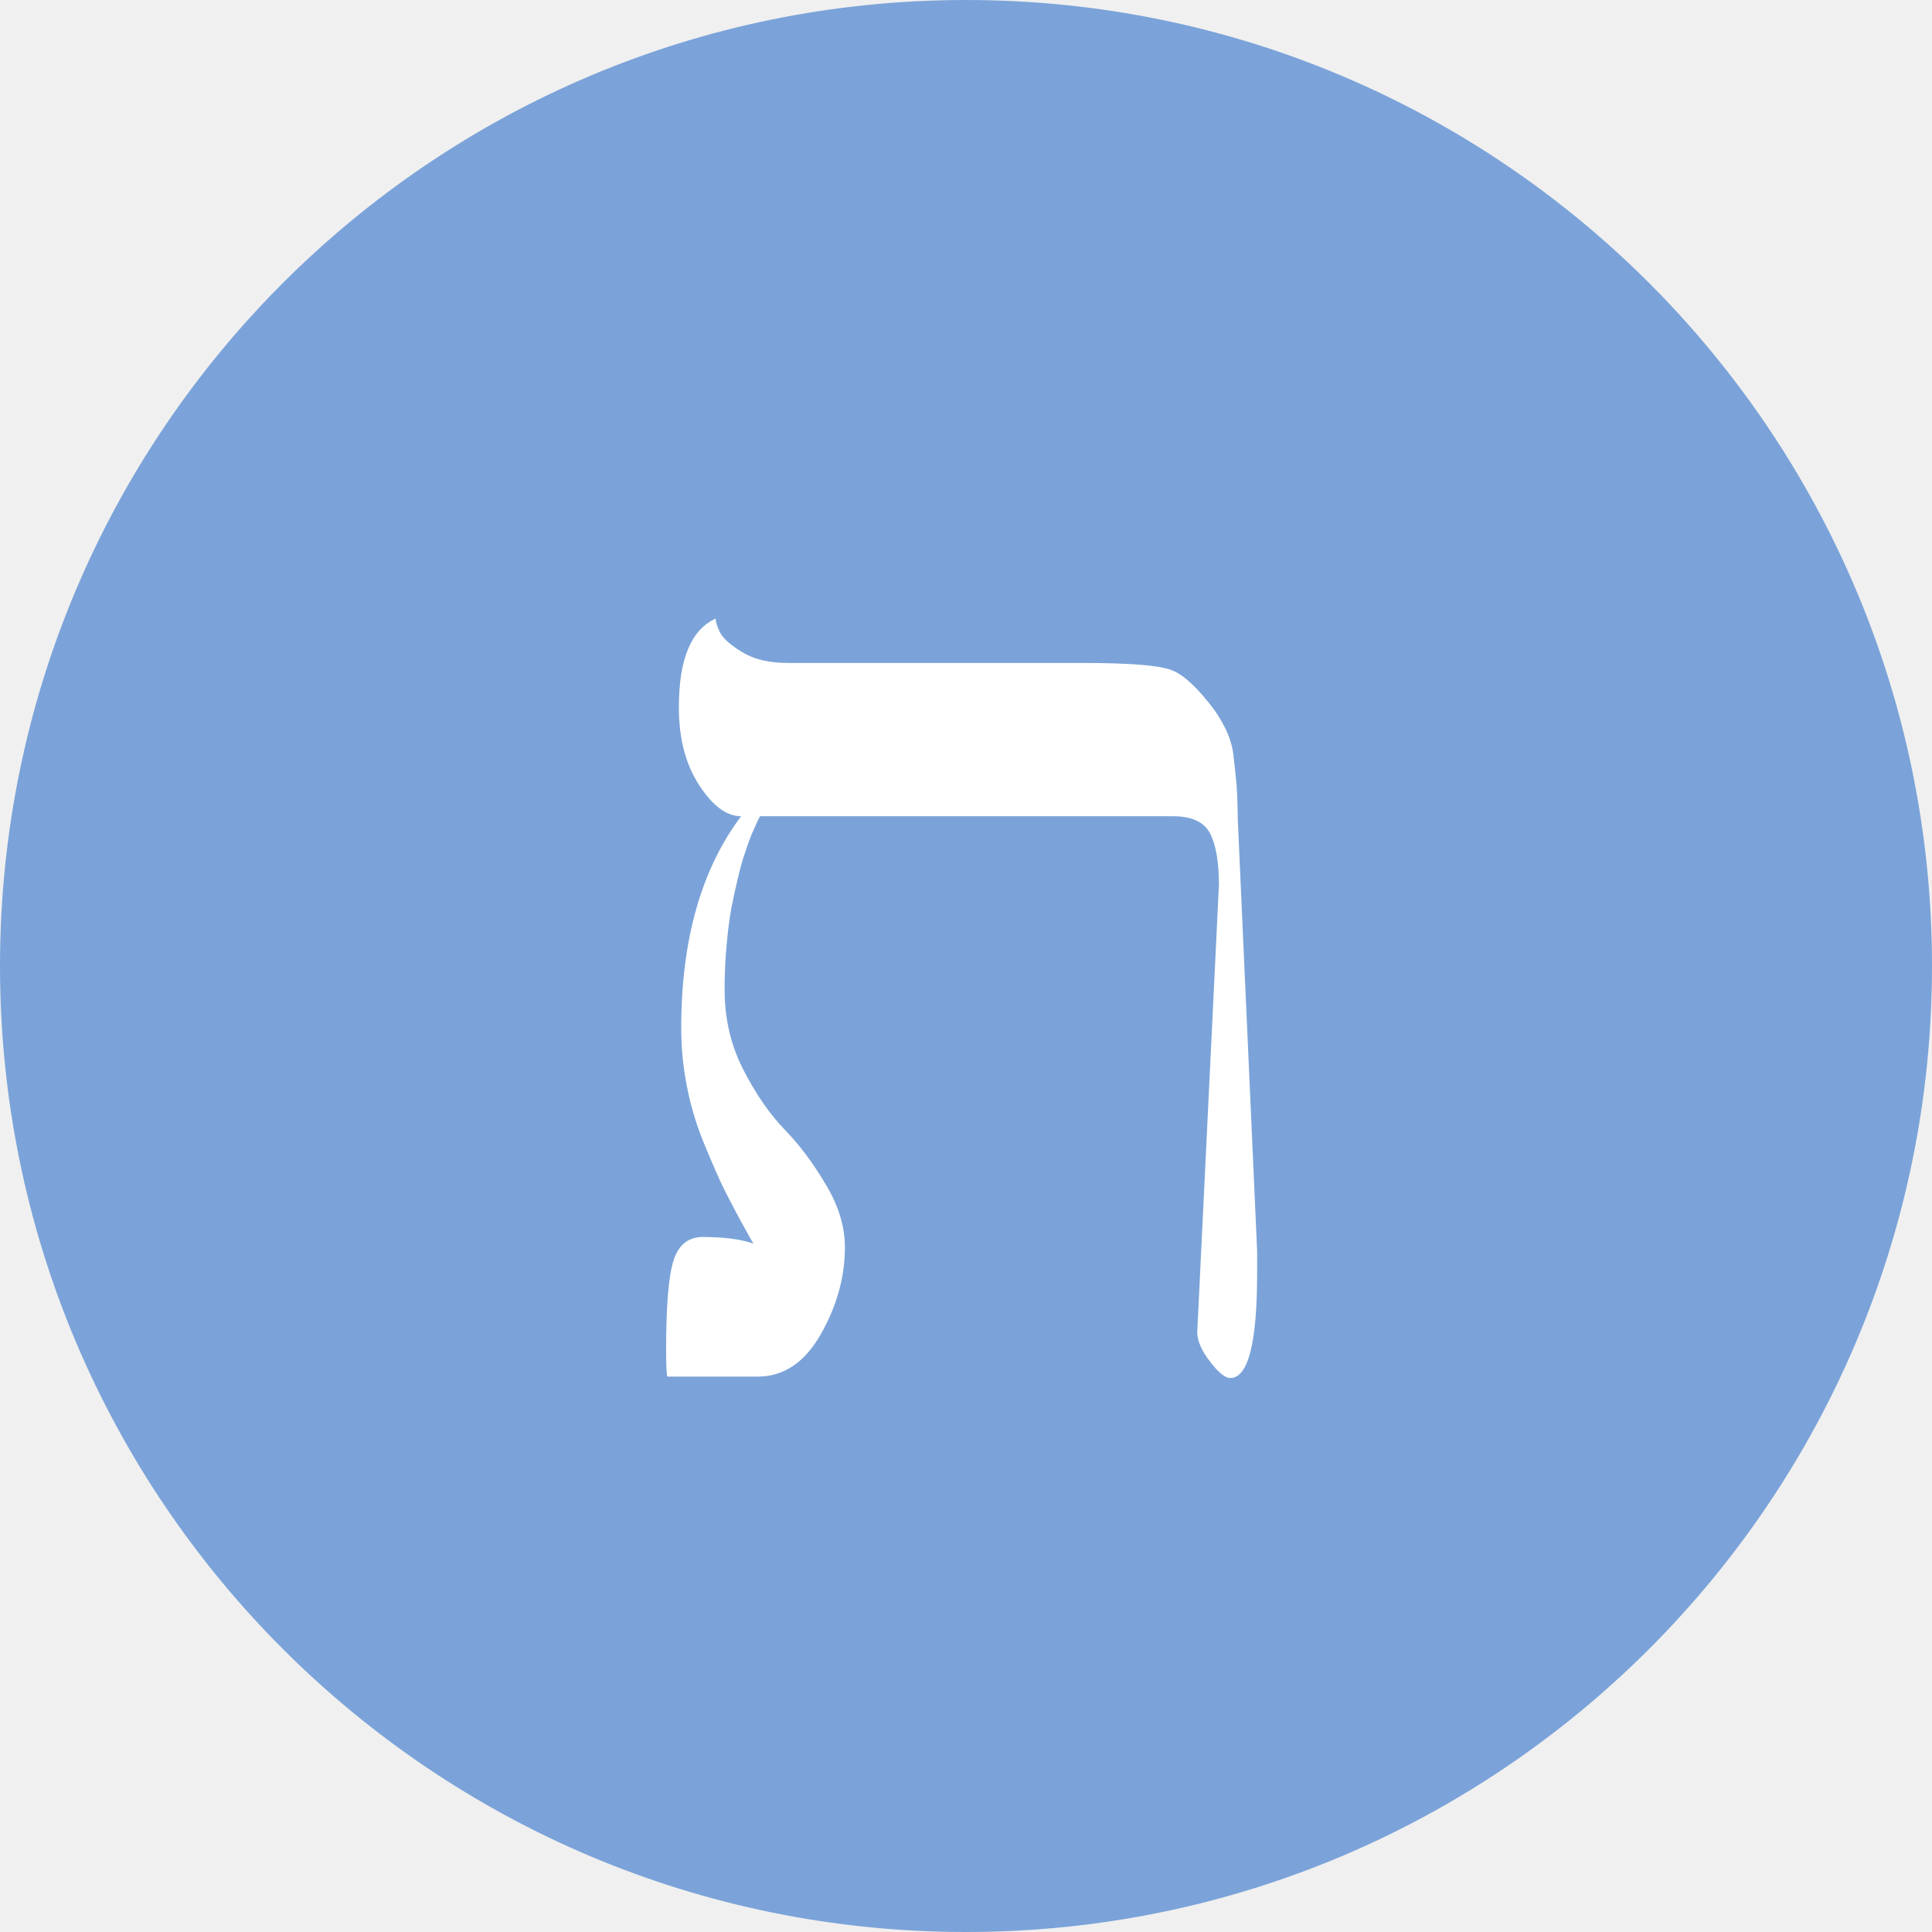
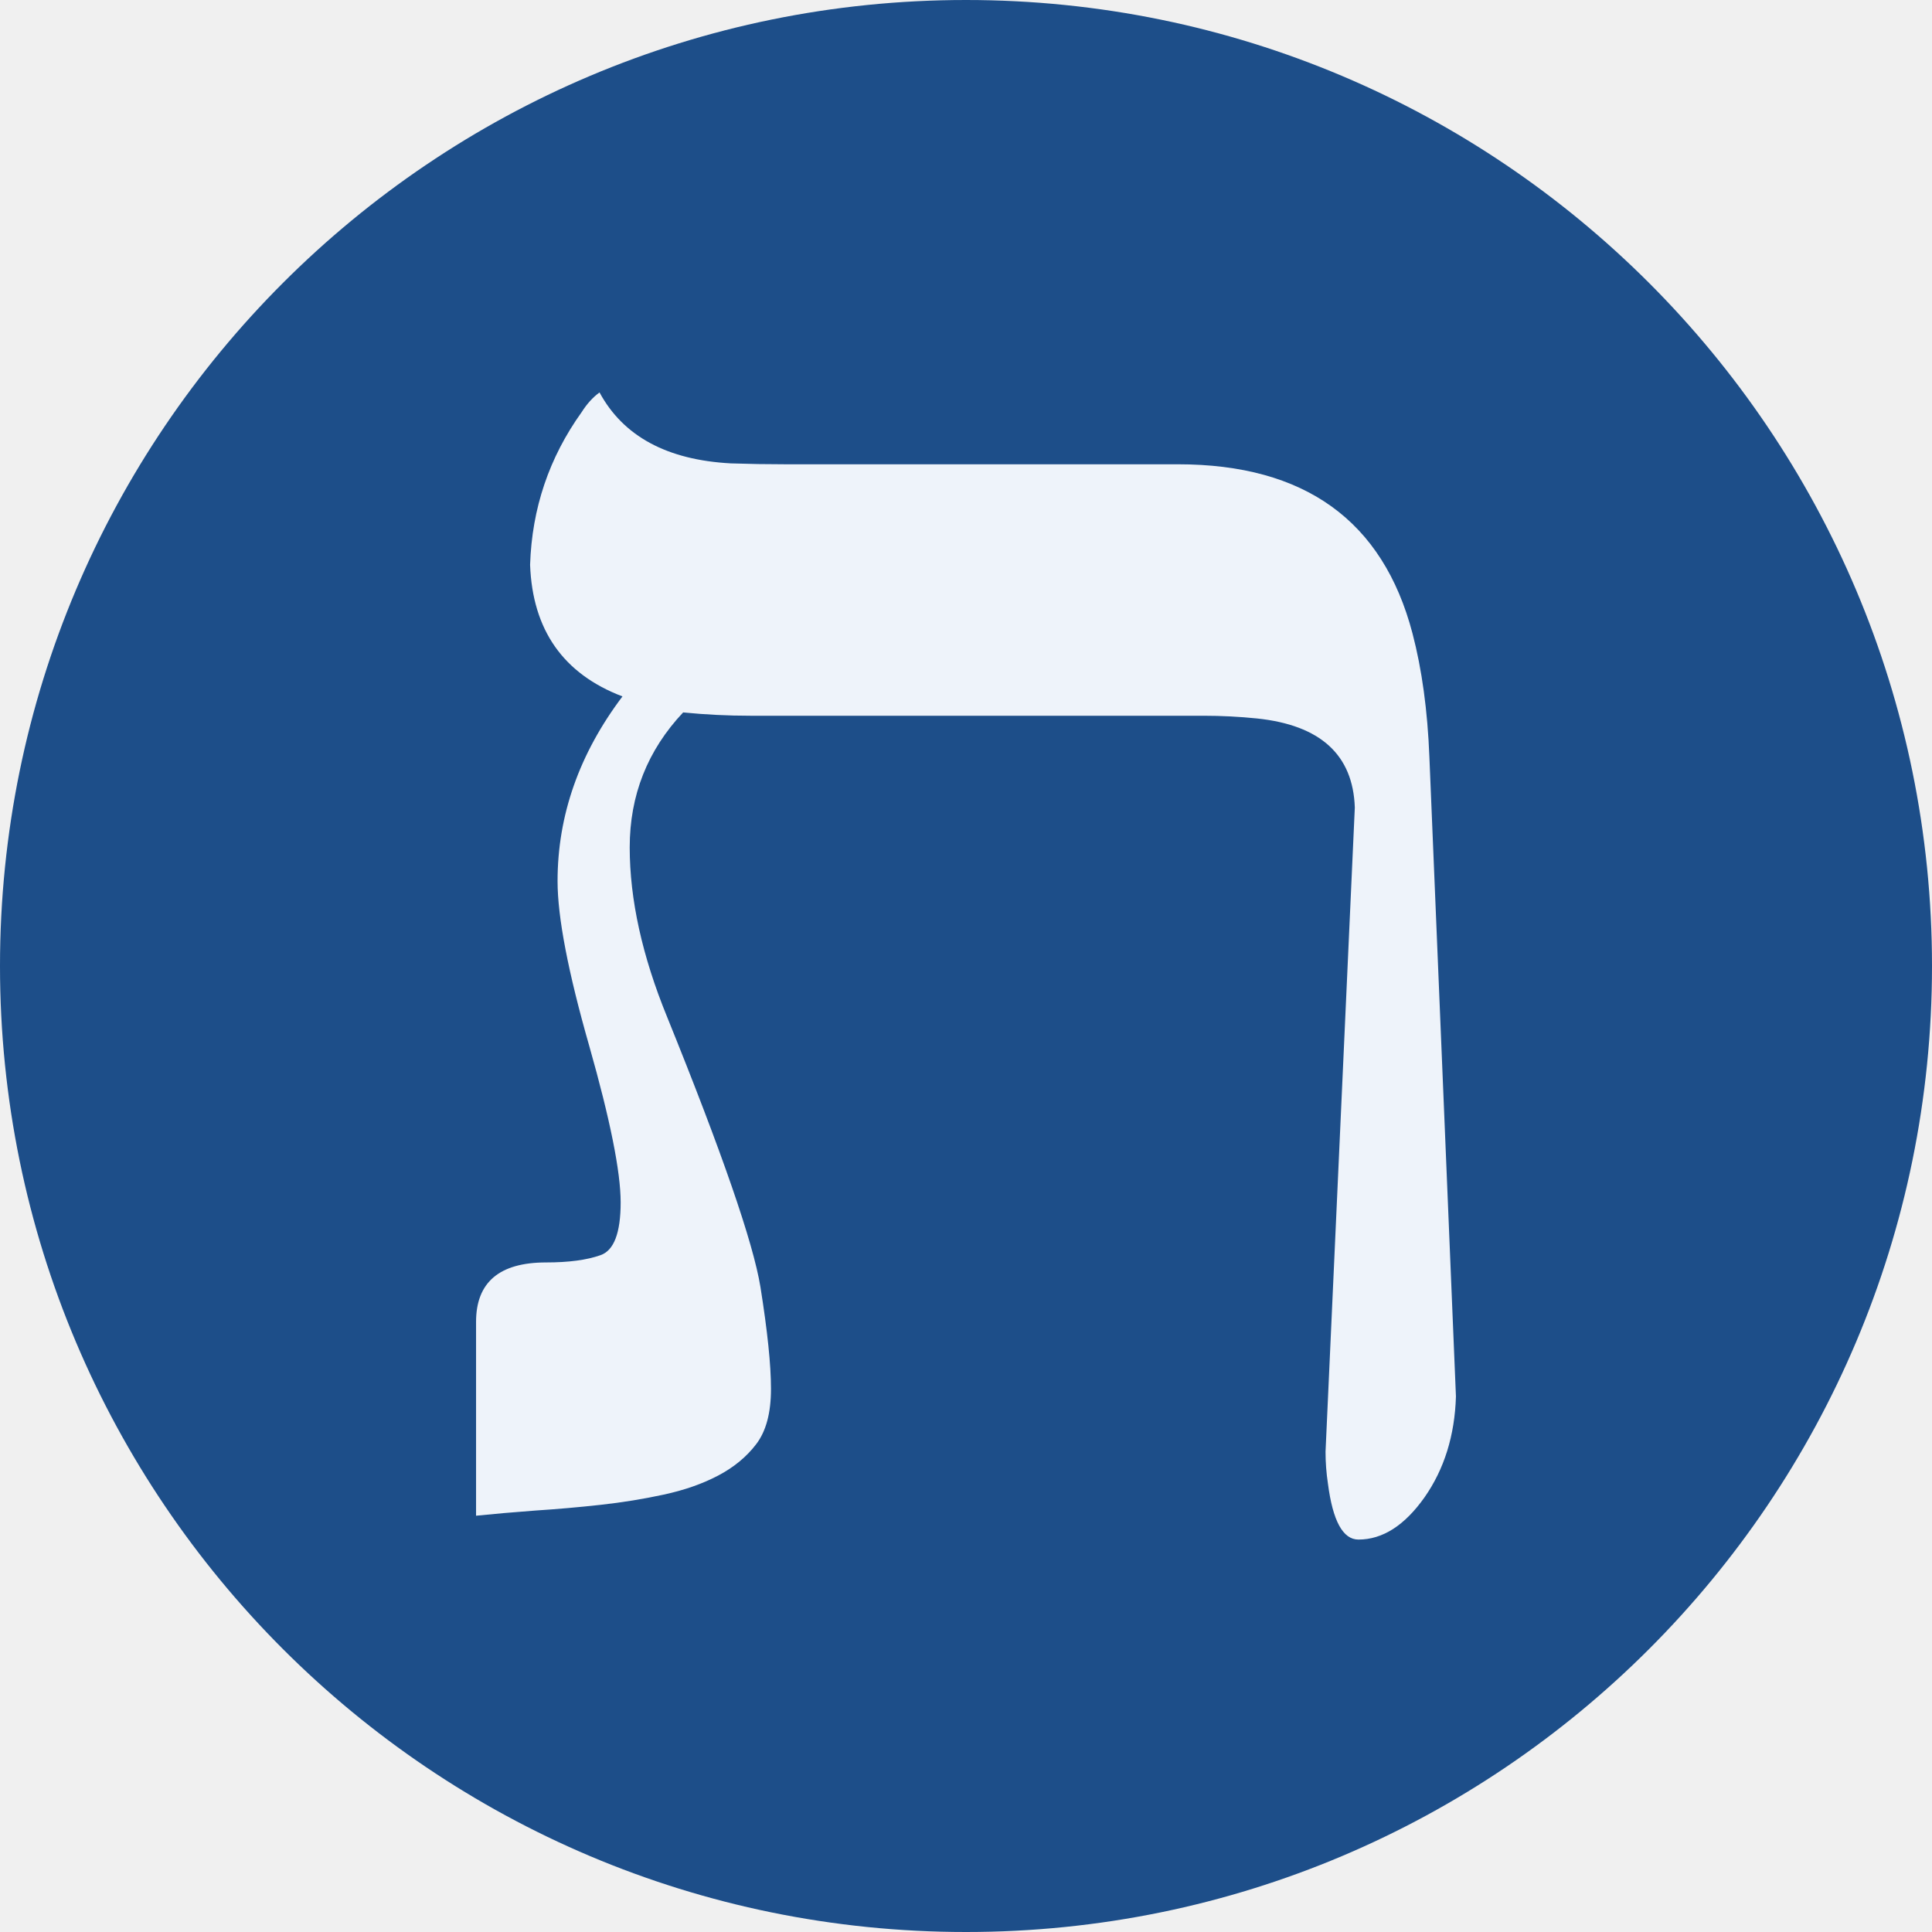
<svg xmlns="http://www.w3.org/2000/svg" viewBox="0 0 64 64" role="img" aria-label="Tehillim">
-   <circle cx="32" cy="32" r="32" fill="#7ba3d9" />
-   <text x="32" y="33" fill="#fff" font-family="Cardo, Georgia, serif" font-size="42" text-anchor="middle" dominant-baseline="central">ת</text>
+   <circle cx="32" cy="32" r="32" fill="#1d4e89" />
+   <path fill="#eef3fa" d="M43.91 48.09 44.88 26.75Q44.79 24.13 41.64 23.8Q40.76 23.71 39.87 23.71H24.86Q23.74 23.71 22.63 23.6Q20.86 25.48 20.86 28.07Q20.86 30.66 22.1 33.69Q24.83 40.43 25.19 42.63Q25.54 44.82 25.54 46.01Q25.54 47.2 25.05 47.84Q24.57 48.47 23.79 48.88Q23.01 49.29 21.99 49.51Q20.98 49.73 19.89 49.85Q18.8 49.97 17.72 50.04Q16.65 50.12 15.77 50.21V43.79Q15.77 41.82 18.09 41.82Q19.21 41.82 19.89 41.58Q20.56 41.35 20.56 39.83Q20.56 38.31 19.52 34.65Q18.47 30.98 18.47 29.19Q18.47 25.92 20.62 23.07Q17.68 21.95 17.56 18.71Q17.65 15.91 19.27 13.65Q19.53 13.24 19.86 13Q21.04 15.18 24.21 15.35Q25.1 15.38 26.01 15.38H39.02Q45.32 15.38 46.79 20.98Q47.26 22.77 47.35 25.07L48.23 46.26Q48.17 48.2 47.19 49.6Q46.2 51 45 51Q44.23 51 43.99 49.15Q43.91 48.62 43.91 48.09Z" />
</svg>
